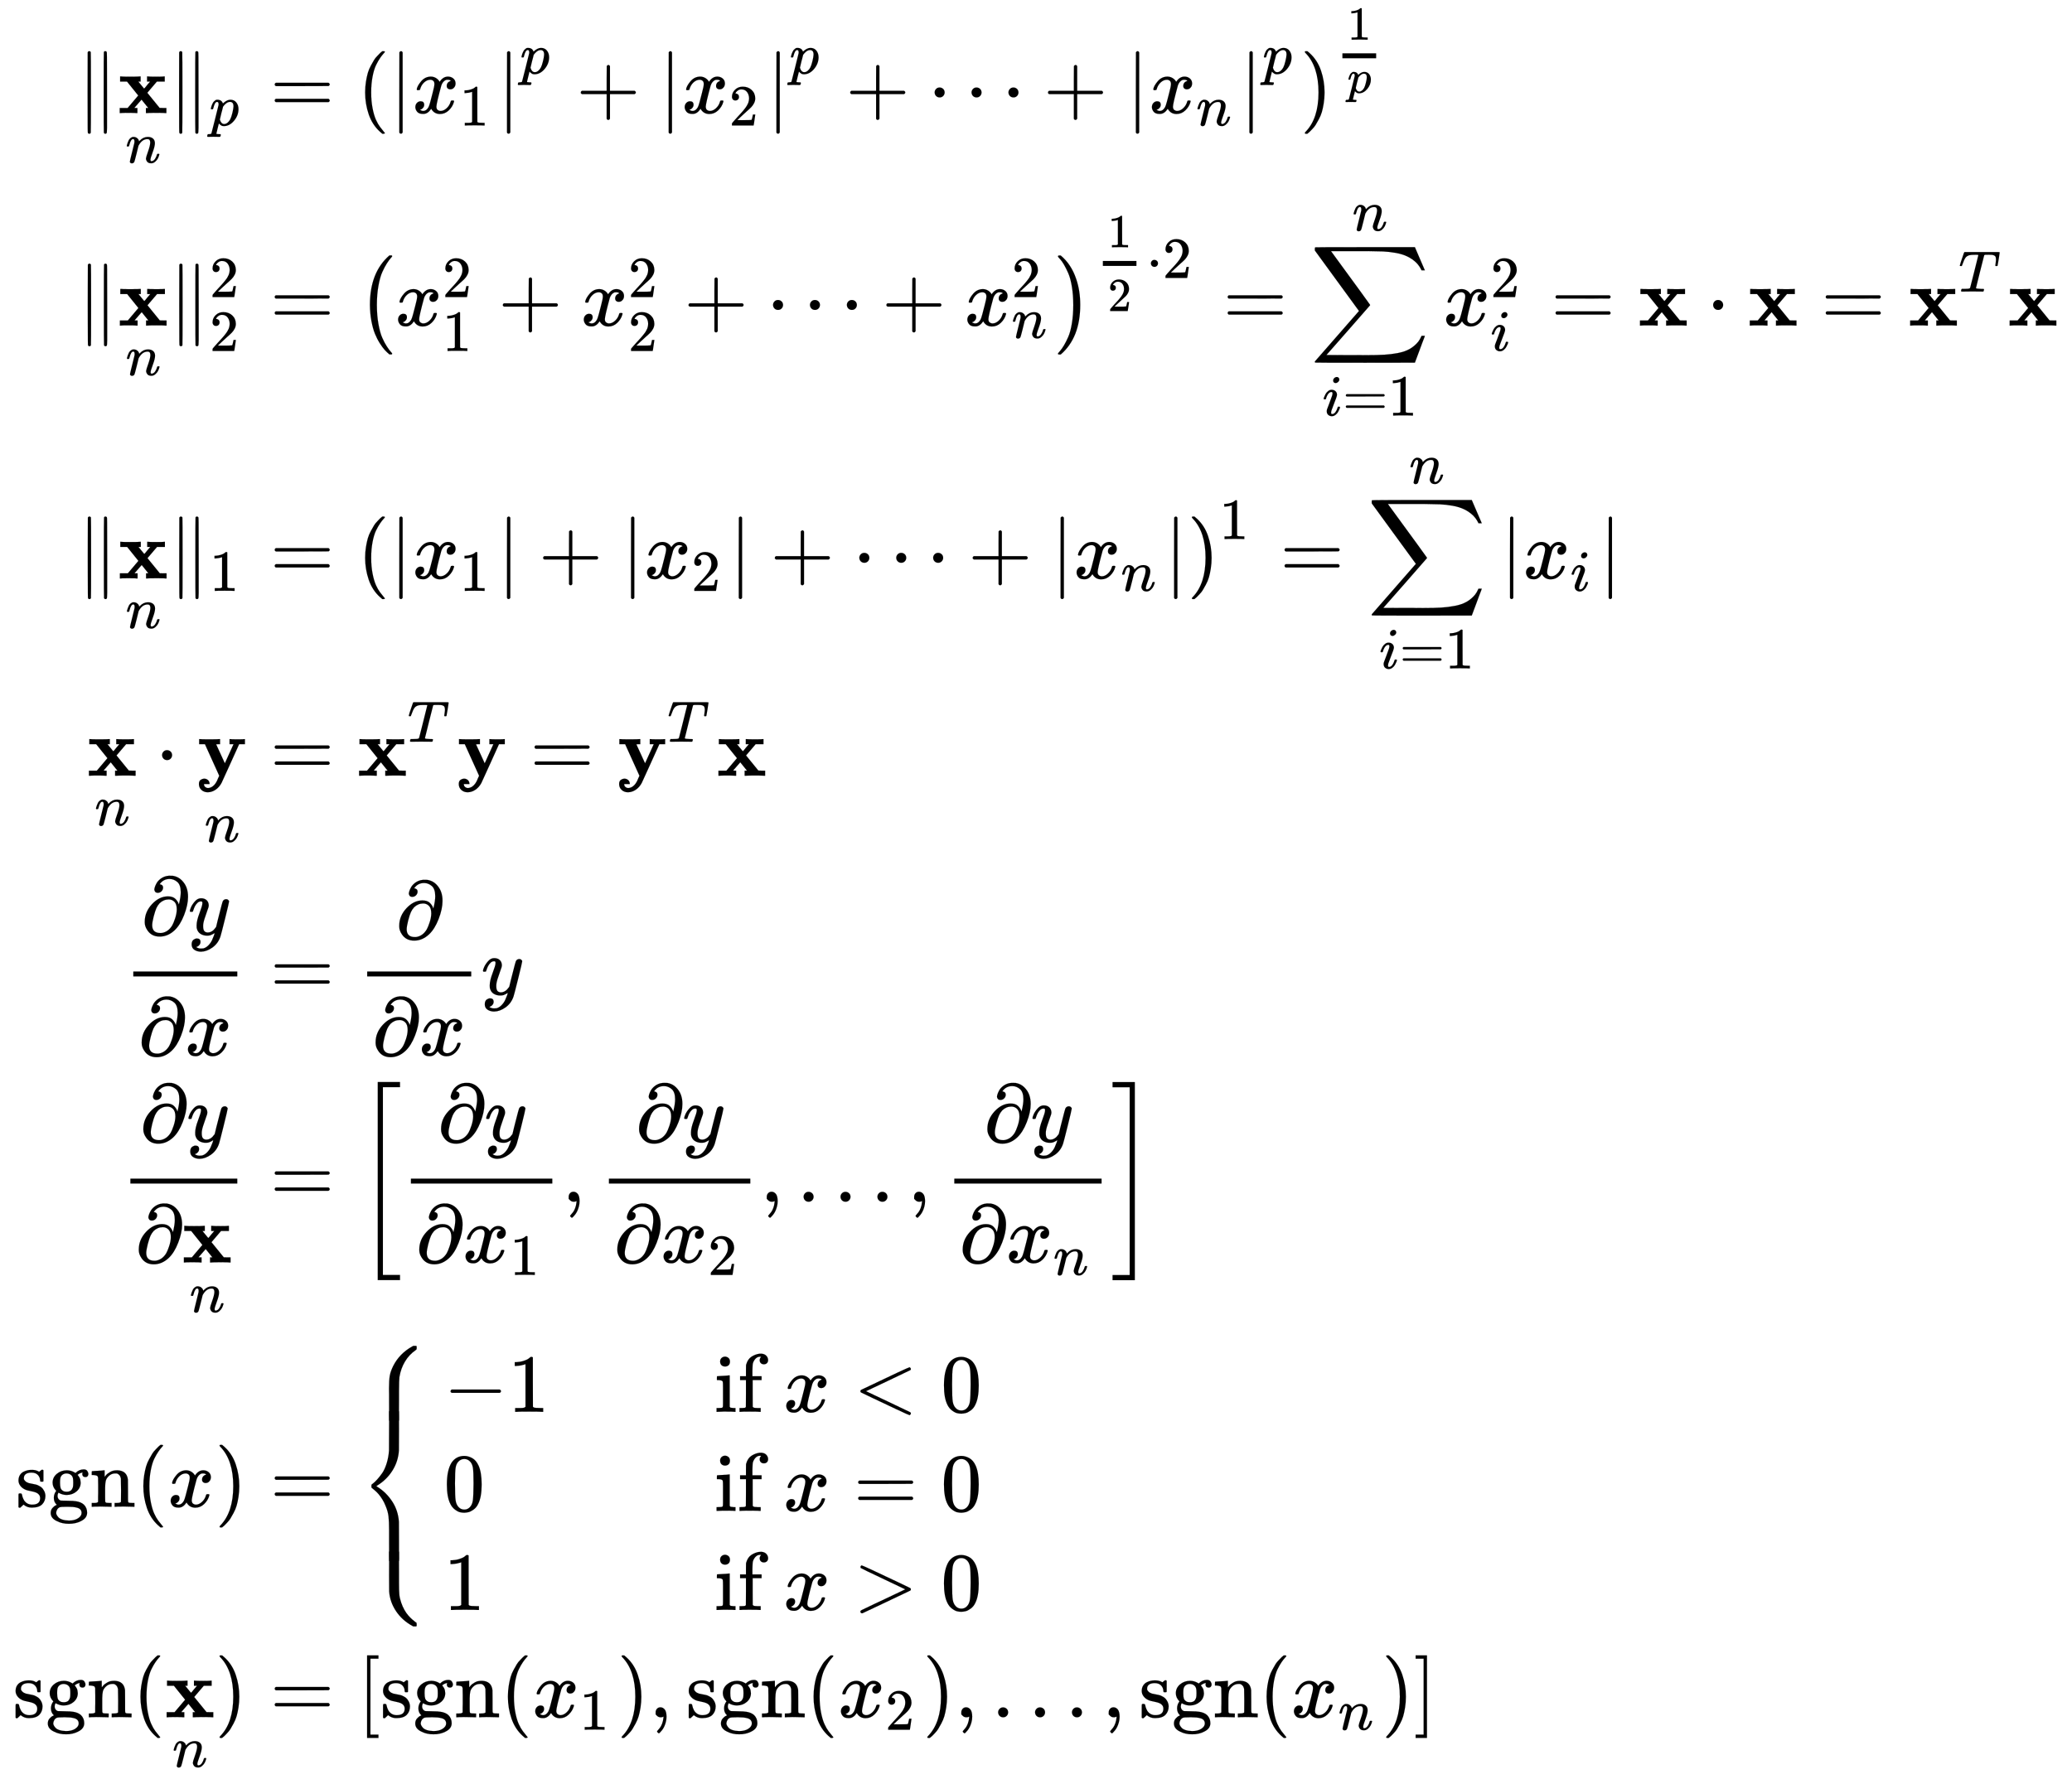
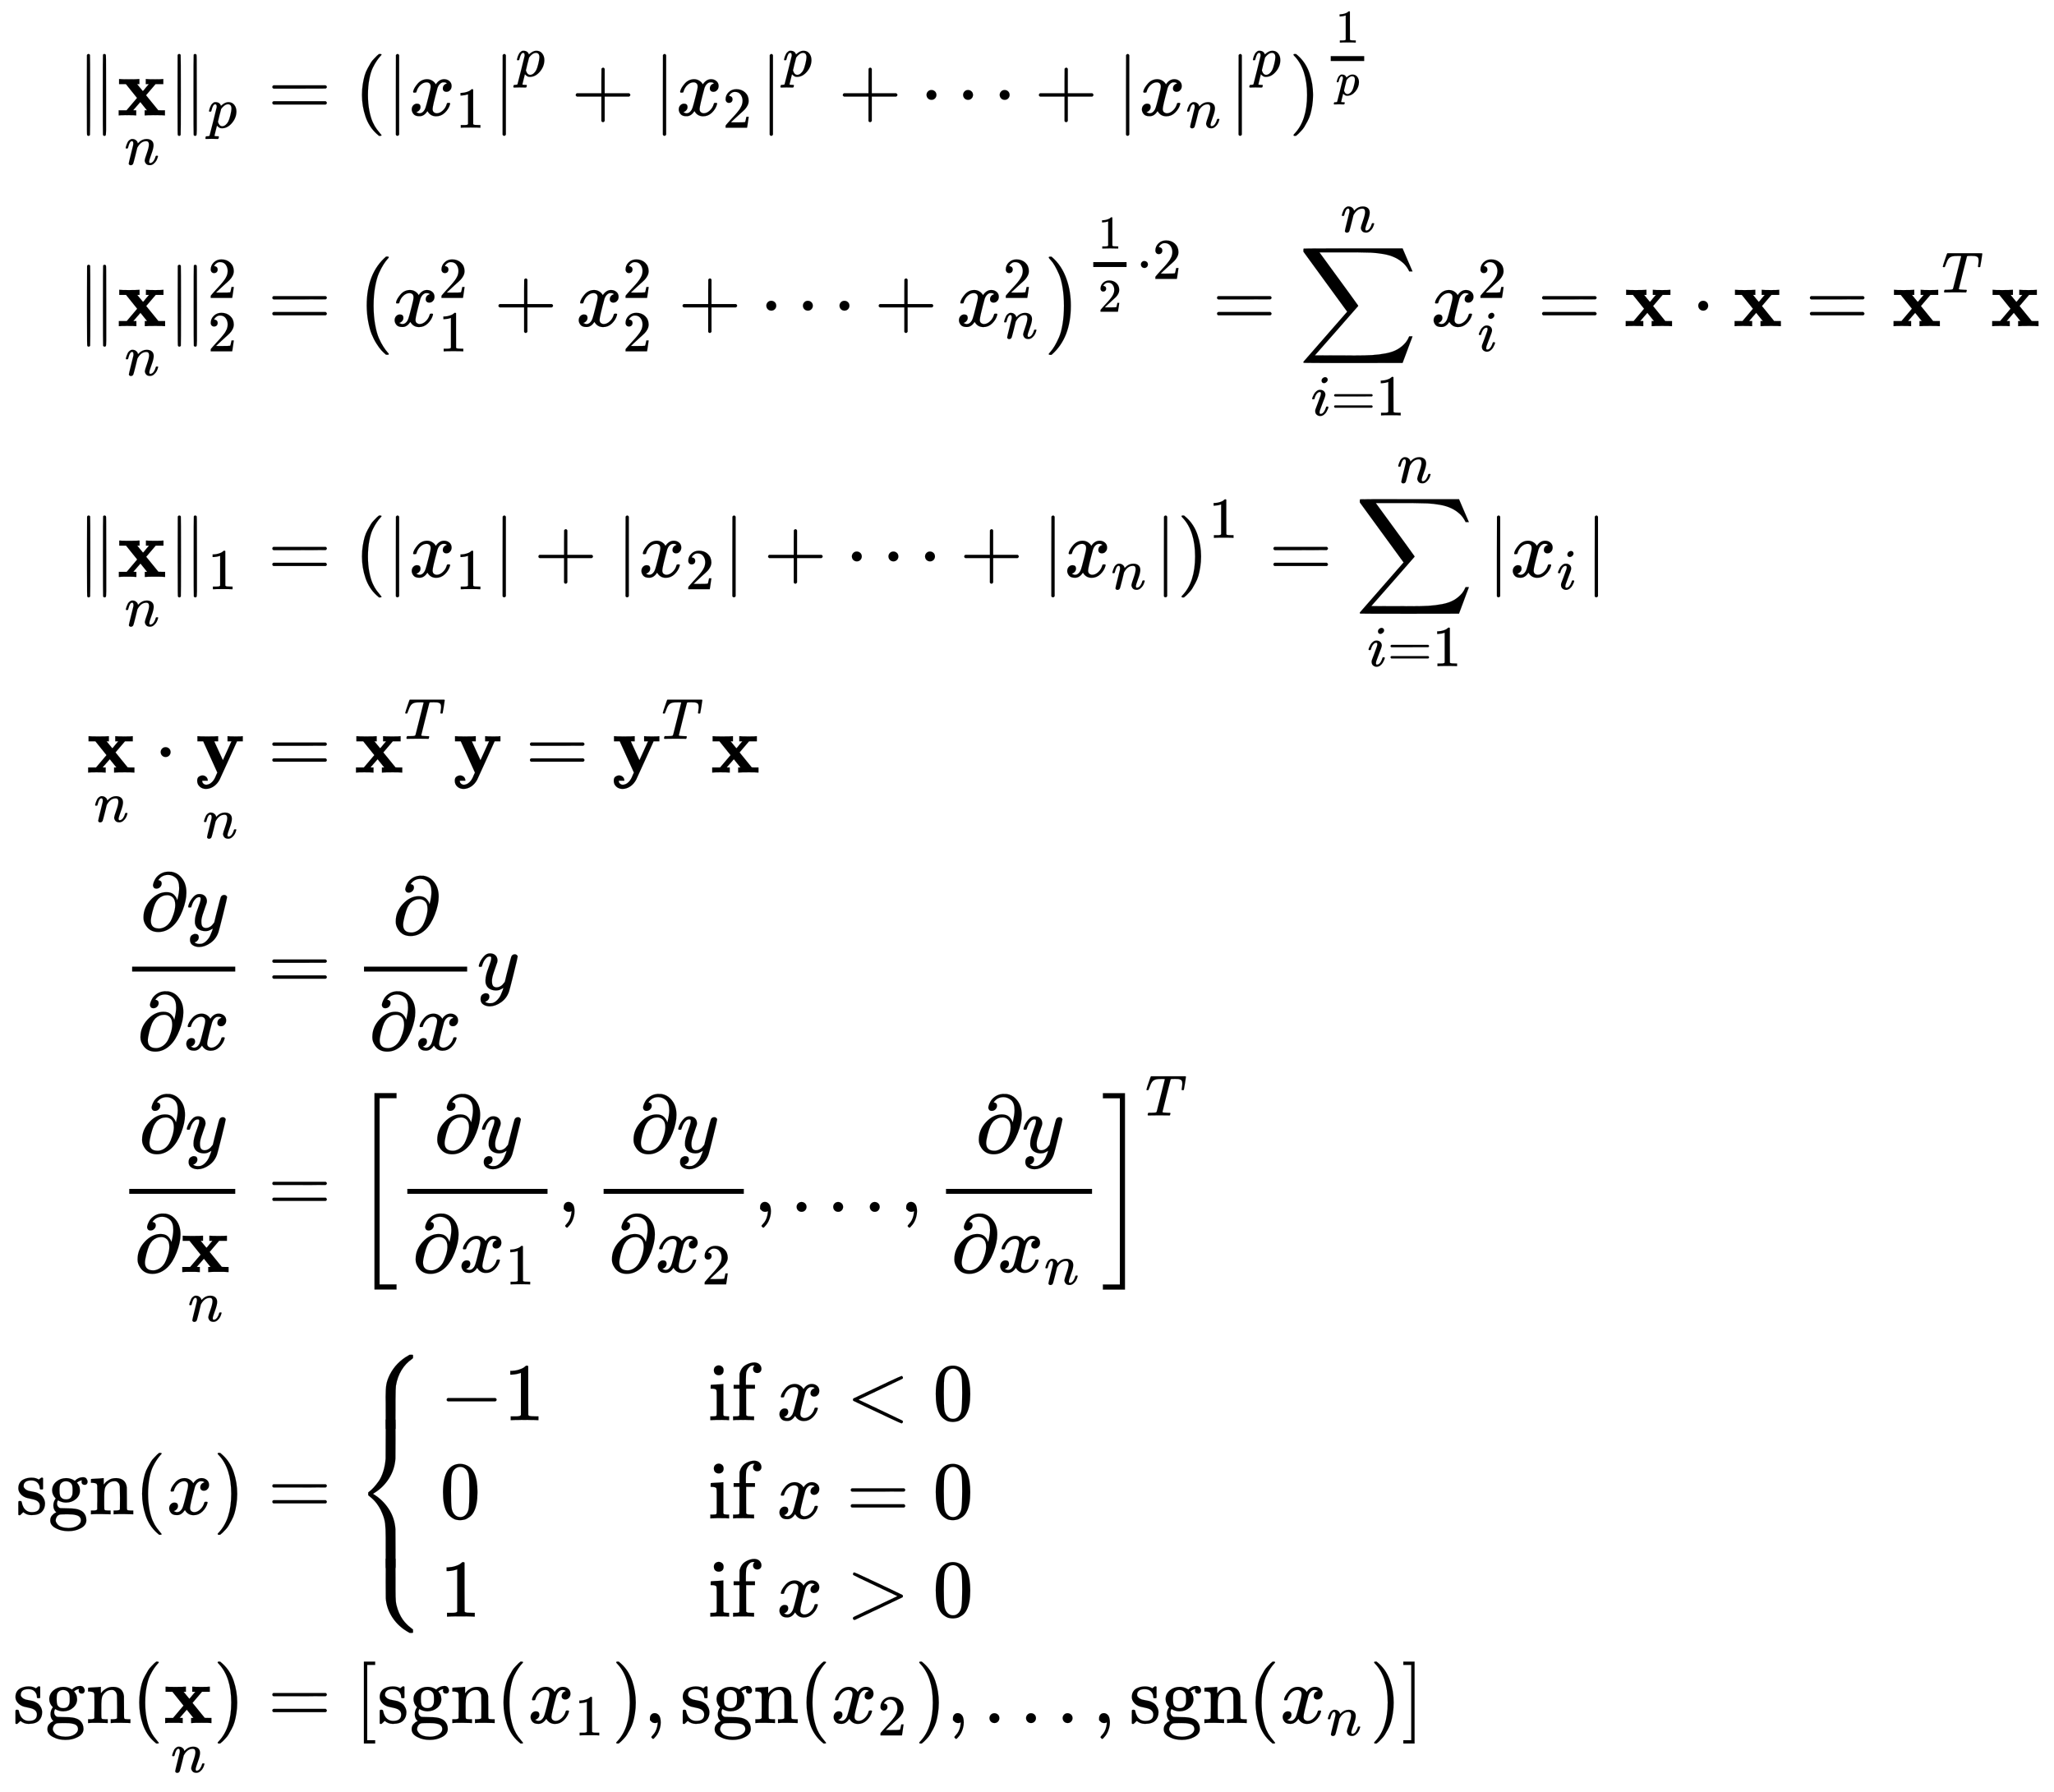
- <svg xmlns="http://www.w3.org/2000/svg" xmlns:xlink="http://www.w3.org/1999/xlink" width="58.28ex" height="50.176ex" style="vertical-align: -24.505ex;" viewBox="0 -11052.9 25092.9 21603.5" role="img" focusable="false" aria-labelledby="MathJax-SVG-1-Title">
+ <svg xmlns="http://www.w3.org/2000/svg" xmlns:xlink="http://www.w3.org/1999/xlink" width="58.28ex" height="50.843ex" style="vertical-align: -24.838ex;" viewBox="0 -11196.4 25092.9 21890.5" role="img" focusable="false" aria-labelledby="MathJax-SVG-1-Title">
  <defs aria-hidden="true">
    <path stroke-width="1" id="E2-MJMAIN-2225" d="M133 736Q138 750 153 750Q164 750 170 739Q172 735 172 250T170 -239Q164 -250 152 -250Q144 -250 138 -244L137 -243Q133 -241 133 -179T132 250Q132 731 133 736ZM329 739Q334 750 346 750Q353 750 361 744L362 743Q366 741 366 679T367 250T367 -178T362 -243L361 -244Q355 -250 347 -250Q335 -250 329 -239Q327 -235 327 250T329 739Z" />
    <path stroke-width="1" id="E2-MJMAINB-78" d="M227 0Q212 3 121 3Q40 3 28 0H21V62H117L245 213L109 382H26V444H34Q49 441 143 441Q247 441 265 444H274V382H246L281 339Q315 297 316 297Q320 297 354 341L389 382H352V444H360Q375 441 466 441Q547 441 559 444H566V382H471L355 246L504 63L545 62H586V0H578Q563 3 469 3Q365 3 347 0H338V62H366Q366 63 326 112T285 163L198 63L217 62H235V0H227Z" />
    <path stroke-width="1" id="E2-MJMATHI-6E" d="M21 287Q22 293 24 303T36 341T56 388T89 425T135 442Q171 442 195 424T225 390T231 369Q231 367 232 367L243 378Q304 442 382 442Q436 442 469 415T503 336T465 179T427 52Q427 26 444 26Q450 26 453 27Q482 32 505 65T540 145Q542 153 560 153Q580 153 580 145Q580 144 576 130Q568 101 554 73T508 17T439 -10Q392 -10 371 17T350 73Q350 92 386 193T423 345Q423 404 379 404H374Q288 404 229 303L222 291L189 157Q156 26 151 16Q138 -11 108 -11Q95 -11 87 -5T76 7T74 17Q74 30 112 180T152 343Q153 348 153 366Q153 405 129 405Q91 405 66 305Q60 285 60 284Q58 278 41 278H27Q21 284 21 287Z" />
    <path stroke-width="1" id="E2-MJMATHI-70" d="M23 287Q24 290 25 295T30 317T40 348T55 381T75 411T101 433T134 442Q209 442 230 378L240 387Q302 442 358 442Q423 442 460 395T497 281Q497 173 421 82T249 -10Q227 -10 210 -4Q199 1 187 11T168 28L161 36Q160 35 139 -51T118 -138Q118 -144 126 -145T163 -148H188Q194 -155 194 -157T191 -175Q188 -187 185 -190T172 -194Q170 -194 161 -194T127 -193T65 -192Q-5 -192 -24 -194H-32Q-39 -187 -39 -183Q-37 -156 -26 -148H-6Q28 -147 33 -136Q36 -130 94 103T155 350Q156 355 156 364Q156 405 131 405Q109 405 94 377T71 316T59 280Q57 278 43 278H29Q23 284 23 287ZM178 102Q200 26 252 26Q282 26 310 49T356 107Q374 141 392 215T411 325V331Q411 405 350 405Q339 405 328 402T306 393T286 380T269 365T254 350T243 336T235 326L232 322Q232 321 229 308T218 264T204 212Q178 106 178 102Z" />
    <path stroke-width="1" id="E2-MJMAIN-3D" d="M56 347Q56 360 70 367H707Q722 359 722 347Q722 336 708 328L390 327H72Q56 332 56 347ZM56 153Q56 168 72 173H708Q722 163 722 153Q722 140 707 133H70Q56 140 56 153Z" />
    <path stroke-width="1" id="E2-MJMAIN-28" d="M94 250Q94 319 104 381T127 488T164 576T202 643T244 695T277 729T302 750H315H319Q333 750 333 741Q333 738 316 720T275 667T226 581T184 443T167 250T184 58T225 -81T274 -167T316 -220T333 -241Q333 -250 318 -250H315H302L274 -226Q180 -141 137 -14T94 250Z" />
    <path stroke-width="1" id="E2-MJMAIN-7C" d="M139 -249H137Q125 -249 119 -235V251L120 737Q130 750 139 750Q152 750 159 735V-235Q151 -249 141 -249H139Z" />
    <path stroke-width="1" id="E2-MJMATHI-78" d="M52 289Q59 331 106 386T222 442Q257 442 286 424T329 379Q371 442 430 442Q467 442 494 420T522 361Q522 332 508 314T481 292T458 288Q439 288 427 299T415 328Q415 374 465 391Q454 404 425 404Q412 404 406 402Q368 386 350 336Q290 115 290 78Q290 50 306 38T341 26Q378 26 414 59T463 140Q466 150 469 151T485 153H489Q504 153 504 145Q504 144 502 134Q486 77 440 33T333 -11Q263 -11 227 52Q186 -10 133 -10H127Q78 -10 57 16T35 71Q35 103 54 123T99 143Q142 143 142 101Q142 81 130 66T107 46T94 41L91 40Q91 39 97 36T113 29T132 26Q168 26 194 71Q203 87 217 139T245 247T261 313Q266 340 266 352Q266 380 251 392T217 404Q177 404 142 372T93 290Q91 281 88 280T72 278H58Q52 284 52 289Z" />
    <path stroke-width="1" id="E2-MJMAIN-31" d="M213 578L200 573Q186 568 160 563T102 556H83V602H102Q149 604 189 617T245 641T273 663Q275 666 285 666Q294 666 302 660V361L303 61Q310 54 315 52T339 48T401 46H427V0H416Q395 3 257 3Q121 3 100 0H88V46H114Q136 46 152 46T177 47T193 50T201 52T207 57T213 61V578Z" />
    <path stroke-width="1" id="E2-MJMAIN-2B" d="M56 237T56 250T70 270H369V420L370 570Q380 583 389 583Q402 583 409 568V270H707Q722 262 722 250T707 230H409V-68Q401 -82 391 -82H389H387Q375 -82 369 -68V230H70Q56 237 56 250Z" />
    <path stroke-width="1" id="E2-MJMAIN-32" d="M109 429Q82 429 66 447T50 491Q50 562 103 614T235 666Q326 666 387 610T449 465Q449 422 429 383T381 315T301 241Q265 210 201 149L142 93L218 92Q375 92 385 97Q392 99 409 186V189H449V186Q448 183 436 95T421 3V0H50V19V31Q50 38 56 46T86 81Q115 113 136 137Q145 147 170 174T204 211T233 244T261 278T284 308T305 340T320 369T333 401T340 431T343 464Q343 527 309 573T212 619Q179 619 154 602T119 569T109 550Q109 549 114 549Q132 549 151 535T170 489Q170 464 154 447T109 429Z" />
    <path stroke-width="1" id="E2-MJMAIN-22EF" d="M78 250Q78 274 95 292T138 310Q162 310 180 294T199 251Q199 226 182 208T139 190T96 207T78 250ZM525 250Q525 274 542 292T585 310Q609 310 627 294T646 251Q646 226 629 208T586 190T543 207T525 250ZM972 250Q972 274 989 292T1032 310Q1056 310 1074 294T1093 251Q1093 226 1076 208T1033 190T990 207T972 250Z" />
    <path stroke-width="1" id="E2-MJMAIN-29" d="M60 749L64 750Q69 750 74 750H86L114 726Q208 641 251 514T294 250Q294 182 284 119T261 12T224 -76T186 -143T145 -194T113 -227T90 -246Q87 -249 86 -250H74Q66 -250 63 -250T58 -247T55 -238Q56 -237 66 -225Q221 -64 221 250T66 725Q56 737 55 738Q55 746 60 749Z" />
    <path stroke-width="1" id="E2-MJSZ1-28" d="M152 251Q152 646 388 850H416Q422 844 422 841Q422 837 403 816T357 753T302 649T255 482T236 250Q236 124 255 19T301 -147T356 -251T403 -315T422 -340Q422 -343 416 -349H388Q359 -325 332 -296T271 -213T212 -97T170 56T152 251Z" />
    <path stroke-width="1" id="E2-MJSZ1-29" d="M305 251Q305 -145 69 -349H56Q43 -349 39 -347T35 -338Q37 -333 60 -307T108 -239T160 -136T204 27T221 250T204 473T160 636T108 740T60 807T35 839Q35 850 50 850H56H69Q197 743 256 566Q305 425 305 251Z" />
    <path stroke-width="1" id="E2-MJMAIN-22C5" d="M78 250Q78 274 95 292T138 310Q162 310 180 294T199 251Q199 226 182 208T139 190T96 207T78 250Z" />
    <path stroke-width="1" id="E2-MJSZ2-2211" d="M60 948Q63 950 665 950H1267L1325 815Q1384 677 1388 669H1348L1341 683Q1320 724 1285 761Q1235 809 1174 838T1033 881T882 898T699 902H574H543H251L259 891Q722 258 724 252Q725 250 724 246Q721 243 460 -56L196 -356Q196 -357 407 -357Q459 -357 548 -357T676 -358Q812 -358 896 -353T1063 -332T1204 -283T1307 -196Q1328 -170 1348 -124H1388Q1388 -125 1381 -145T1356 -210T1325 -294L1267 -449L666 -450Q64 -450 61 -448Q55 -446 55 -439Q55 -437 57 -433L590 177Q590 178 557 222T452 366T322 544L56 909L55 924Q55 945 60 948Z" />
    <path stroke-width="1" id="E2-MJMATHI-69" d="M184 600Q184 624 203 642T247 661Q265 661 277 649T290 619Q290 596 270 577T226 557Q211 557 198 567T184 600ZM21 287Q21 295 30 318T54 369T98 420T158 442Q197 442 223 419T250 357Q250 340 236 301T196 196T154 83Q149 61 149 51Q149 26 166 26Q175 26 185 29T208 43T235 78T260 137Q263 149 265 151T282 153Q302 153 302 143Q302 135 293 112T268 61T223 11T161 -11Q129 -11 102 10T74 74Q74 91 79 106T122 220Q160 321 166 341T173 380Q173 404 156 404H154Q124 404 99 371T61 287Q60 286 59 284T58 281T56 279T53 278T49 278T41 278H27Q21 284 21 287Z" />
    <path stroke-width="1" id="E2-MJMATHI-54" d="M40 437Q21 437 21 445Q21 450 37 501T71 602L88 651Q93 669 101 677H569H659Q691 677 697 676T704 667Q704 661 687 553T668 444Q668 437 649 437Q640 437 637 437T631 442L629 445Q629 451 635 490T641 551Q641 586 628 604T573 629Q568 630 515 631Q469 631 457 630T439 622Q438 621 368 343T298 60Q298 48 386 46Q418 46 427 45T436 36Q436 31 433 22Q429 4 424 1L422 0Q419 0 415 0Q410 0 363 1T228 2Q99 2 64 0H49Q43 6 43 9T45 27Q49 40 55 46H83H94Q174 46 189 55Q190 56 191 56Q196 59 201 76T241 233Q258 301 269 344Q339 619 339 625Q339 630 310 630H279Q212 630 191 624Q146 614 121 583T67 467Q60 445 57 441T43 437H40Z" />
    <path stroke-width="1" id="E2-MJMAINB-79" d="M84 -102Q84 -110 87 -119T102 -138T133 -149Q148 -148 162 -143T186 -131T206 -114T222 -95T234 -76T243 -59T249 -45T252 -37L269 0L96 382H26V444H34Q49 441 146 441Q252 441 270 444H279V382H255Q232 382 232 380L337 151L442 382H394V444H401Q413 441 495 441Q568 441 574 444H580V382H510L406 152Q298 -84 297 -87Q269 -139 225 -169T131 -200Q85 -200 54 -172T23 -100Q23 -64 44 -50T87 -35Q111 -35 130 -50T152 -92V-100H84V-102Z" />
    <path stroke-width="1" id="E2-MJMAIN-2202" d="M202 508Q179 508 169 520T158 547Q158 557 164 577T185 624T230 675T301 710L333 715H345Q378 715 384 714Q447 703 489 661T549 568T566 457Q566 362 519 240T402 53Q321 -22 223 -22Q123 -22 73 56Q42 102 42 148V159Q42 276 129 370T322 465Q383 465 414 434T455 367L458 378Q478 461 478 515Q478 603 437 639T344 676Q266 676 223 612Q264 606 264 572Q264 547 246 528T202 508ZM430 306Q430 372 401 400T333 428Q270 428 222 382Q197 354 183 323T150 221Q132 149 132 116Q132 21 232 21Q244 21 250 22Q327 35 374 112Q389 137 409 196T430 306Z" />
    <path stroke-width="1" id="E2-MJMATHI-79" d="M21 287Q21 301 36 335T84 406T158 442Q199 442 224 419T250 355Q248 336 247 334Q247 331 231 288T198 191T182 105Q182 62 196 45T238 27Q261 27 281 38T312 61T339 94Q339 95 344 114T358 173T377 247Q415 397 419 404Q432 431 462 431Q475 431 483 424T494 412T496 403Q496 390 447 193T391 -23Q363 -106 294 -155T156 -205Q111 -205 77 -183T43 -117Q43 -95 50 -80T69 -58T89 -48T106 -45Q150 -45 150 -87Q150 -107 138 -122T115 -142T102 -147L99 -148Q101 -153 118 -160T152 -167H160Q177 -167 186 -165Q219 -156 247 -127T290 -65T313 -9T321 21L315 17Q309 13 296 6T270 -6Q250 -11 231 -11Q185 -11 150 11T104 82Q103 89 103 113Q103 170 138 262T173 379Q173 380 173 381Q173 390 173 393T169 400T158 404H154Q131 404 112 385T82 344T65 302T57 280Q55 278 41 278H27Q21 284 21 287Z" />
    <path stroke-width="1" id="E2-MJMAIN-5B" d="M118 -250V750H255V710H158V-210H255V-250H118Z" />
    <path stroke-width="1" id="E2-MJMAIN-2C" d="M78 35T78 60T94 103T137 121Q165 121 187 96T210 8Q210 -27 201 -60T180 -117T154 -158T130 -185T117 -194Q113 -194 104 -185T95 -172Q95 -168 106 -156T131 -126T157 -76T173 -3V9L172 8Q170 7 167 6T161 3T152 1T140 0Q113 0 96 17Z" />
    <path stroke-width="1" id="E2-MJMAIN-2026" d="M78 60Q78 84 95 102T138 120Q162 120 180 104T199 61Q199 36 182 18T139 0T96 17T78 60ZM525 60Q525 84 542 102T585 120Q609 120 627 104T646 61Q646 36 629 18T586 0T543 17T525 60ZM972 60Q972 84 989 102T1032 120Q1056 120 1074 104T1093 61Q1093 36 1076 18T1033 0T990 17T972 60Z" />
    <path stroke-width="1" id="E2-MJMAIN-5D" d="M22 710V750H159V-250H22V-210H119V710H22Z" />
    <path stroke-width="1" id="E2-MJSZ3-5B" d="M247 -949V1450H516V1388H309V-887H516V-949H247Z" />
    <path stroke-width="1" id="E2-MJSZ3-5D" d="M11 1388V1450H280V-949H11V-887H218V1388H11Z" />
    <path stroke-width="1" id="E2-MJMAIN-73" d="M295 316Q295 356 268 385T190 414Q154 414 128 401Q98 382 98 349Q97 344 98 336T114 312T157 287Q175 282 201 278T245 269T277 256Q294 248 310 236T342 195T359 133Q359 71 321 31T198 -10H190Q138 -10 94 26L86 19L77 10Q71 4 65 -1L54 -11H46H42Q39 -11 33 -5V74V132Q33 153 35 157T45 162H54Q66 162 70 158T75 146T82 119T101 77Q136 26 198 26Q295 26 295 104Q295 133 277 151Q257 175 194 187T111 210Q75 227 54 256T33 318Q33 357 50 384T93 424T143 442T187 447H198Q238 447 268 432L283 424L292 431Q302 440 314 448H322H326Q329 448 335 442V310L329 304H301Q295 310 295 316Z" />
    <path stroke-width="1" id="E2-MJMAIN-67" d="M329 409Q373 453 429 453Q459 453 472 434T485 396Q485 382 476 371T449 360Q416 360 412 390Q410 404 415 411Q415 412 416 414V415Q388 412 363 393Q355 388 355 386Q355 385 359 381T368 369T379 351T388 325T392 292Q392 230 343 187T222 143Q172 143 123 171Q112 153 112 133Q112 98 138 81Q147 75 155 75T227 73Q311 72 335 67Q396 58 431 26Q470 -13 470 -72Q470 -139 392 -175Q332 -206 250 -206Q167 -206 107 -175Q29 -140 29 -75Q29 -39 50 -15T92 18L103 24Q67 55 67 108Q67 155 96 193Q52 237 52 292Q52 355 102 398T223 442Q274 442 318 416L329 409ZM299 343Q294 371 273 387T221 404Q192 404 171 388T145 343Q142 326 142 292Q142 248 149 227T179 192Q196 182 222 182Q244 182 260 189T283 207T294 227T299 242Q302 258 302 292T299 343ZM403 -75Q403 -50 389 -34T348 -11T299 -2T245 0H218Q151 0 138 -6Q118 -15 107 -34T95 -74Q95 -84 101 -97T122 -127T170 -155T250 -167Q319 -167 361 -139T403 -75Z" />
    <path stroke-width="1" id="E2-MJMAIN-6E" d="M41 46H55Q94 46 102 60V68Q102 77 102 91T102 122T103 161T103 203Q103 234 103 269T102 328V351Q99 370 88 376T43 385H25V408Q25 431 27 431L37 432Q47 433 65 434T102 436Q119 437 138 438T167 441T178 442H181V402Q181 364 182 364T187 369T199 384T218 402T247 421T285 437Q305 442 336 442Q450 438 463 329Q464 322 464 190V104Q464 66 466 59T477 49Q498 46 526 46H542V0H534L510 1Q487 2 460 2T422 3Q319 3 310 0H302V46H318Q379 46 379 62Q380 64 380 200Q379 335 378 343Q372 371 358 385T334 402T308 404Q263 404 229 370Q202 343 195 315T187 232V168V108Q187 78 188 68T191 55T200 49Q221 46 249 46H265V0H257L234 1Q210 2 183 2T145 3Q42 3 33 0H25V46H41Z" />
    <path stroke-width="1" id="E2-MJMAIN-7B" d="M434 -231Q434 -244 428 -250H410Q281 -250 230 -184Q225 -177 222 -172T217 -161T213 -148T211 -133T210 -111T209 -84T209 -47T209 0Q209 21 209 53Q208 142 204 153Q203 154 203 155Q189 191 153 211T82 231Q71 231 68 234T65 250T68 266T82 269Q116 269 152 289T203 345Q208 356 208 377T209 529V579Q209 634 215 656T244 698Q270 724 324 740Q361 748 377 749Q379 749 390 749T408 750H428Q434 744 434 732Q434 719 431 716Q429 713 415 713Q362 710 332 689T296 647Q291 634 291 499V417Q291 370 288 353T271 314Q240 271 184 255L170 250L184 245Q202 239 220 230T262 196T290 137Q291 131 291 1Q291 -134 296 -147Q306 -174 339 -192T415 -213Q429 -213 431 -216Q434 -219 434 -231Z" />
    <path stroke-width="1" id="E2-MJMAIN-2212" d="M84 237T84 250T98 270H679Q694 262 694 250T679 230H98Q84 237 84 250Z" />
    <path stroke-width="1" id="E2-MJMAIN-69" d="M69 609Q69 637 87 653T131 669Q154 667 171 652T188 609Q188 579 171 564T129 549Q104 549 87 564T69 609ZM247 0Q232 3 143 3Q132 3 106 3T56 1L34 0H26V46H42Q70 46 91 49Q100 53 102 60T104 102V205V293Q104 345 102 359T88 378Q74 385 41 385H30V408Q30 431 32 431L42 432Q52 433 70 434T106 436Q123 437 142 438T171 441T182 442H185V62Q190 52 197 50T232 46H255V0H247Z" />
    <path stroke-width="1" id="E2-MJMAIN-66" d="M273 0Q255 3 146 3Q43 3 34 0H26V46H42Q70 46 91 49Q99 52 103 60Q104 62 104 224V385H33V431H104V497L105 564L107 574Q126 639 171 668T266 704Q267 704 275 704T289 705Q330 702 351 679T372 627Q372 604 358 590T321 576T284 590T270 627Q270 647 288 667H284Q280 668 273 668Q245 668 223 647T189 592Q183 572 182 497V431H293V385H185V225Q185 63 186 61T189 57T194 54T199 51T206 49T213 48T222 47T231 47T241 46T251 46H282V0H273Z" />
    <path stroke-width="1" id="E2-MJMAIN-3C" d="M694 -11T694 -19T688 -33T678 -40Q671 -40 524 29T234 166L90 235Q83 240 83 250Q83 261 91 266Q664 540 678 540Q681 540 687 534T694 519T687 505Q686 504 417 376L151 250L417 124Q686 -4 687 -5Q694 -11 694 -19Z" />
    <path stroke-width="1" id="E2-MJMAIN-30" d="M96 585Q152 666 249 666Q297 666 345 640T423 548Q460 465 460 320Q460 165 417 83Q397 41 362 16T301 -15T250 -22Q224 -22 198 -16T137 16T82 83Q39 165 39 320Q39 494 96 585ZM321 597Q291 629 250 629Q208 629 178 597Q153 571 145 525T137 333Q137 175 145 125T181 46Q209 16 250 16Q290 16 318 46Q347 76 354 130T362 333Q362 478 354 524T321 597Z" />
    <path stroke-width="1" id="E2-MJMAIN-3E" d="M84 520Q84 528 88 533T96 539L99 540Q106 540 253 471T544 334L687 265Q694 260 694 250T687 235Q685 233 395 96L107 -40H101Q83 -38 83 -20Q83 -19 83 -17Q82 -10 98 -1Q117 9 248 71Q326 108 378 132L626 250L378 368Q90 504 86 509Q84 513 84 520Z" />
    <path stroke-width="1" id="E2-MJSZ4-23A7" d="M712 899L718 893V876V865Q718 854 704 846Q627 793 577 710T510 525Q510 524 509 521Q505 493 504 349Q504 345 504 334Q504 277 504 240Q504 -2 503 -4Q502 -8 494 -9T444 -10Q392 -10 390 -9Q387 -8 386 -5Q384 5 384 230Q384 262 384 312T383 382Q383 481 392 535T434 656Q510 806 664 892L677 899H712Z" />
    <path stroke-width="1" id="E2-MJSZ4-23A9" d="M718 -893L712 -899H677L666 -893Q542 -825 468 -714T385 -476Q384 -466 384 -282Q384 3 385 5L389 9Q392 10 444 10Q486 10 494 9T503 4Q504 2 504 -239V-310V-366Q504 -470 508 -513T530 -609Q546 -657 569 -698T617 -767T661 -812T699 -843T717 -856T718 -876V-893Z" />
    <path stroke-width="1" id="E2-MJSZ4-23A8" d="M389 1159Q391 1160 455 1160Q496 1160 498 1159Q501 1158 502 1155Q504 1145 504 924Q504 691 503 682Q494 549 425 439T243 259L229 250L243 241Q349 175 421 66T503 -182Q504 -191 504 -424Q504 -600 504 -629T499 -659H498Q496 -660 444 -660T390 -659Q387 -658 386 -655Q384 -645 384 -425V-282Q384 -176 377 -116T342 10Q325 54 301 92T255 155T214 196T183 222T171 232Q170 233 170 250T171 268Q171 269 191 284T240 331T300 407T354 524T383 679Q384 691 384 925Q384 1152 385 1155L389 1159Z" />
  </defs>
  <g stroke="currentColor" fill="currentColor" stroke-width="0" transform="matrix(1 0 0 -1 0 0)" aria-hidden="true">
    <g transform="translate(167,0)">
      <g transform="translate(-11,0)">
-         <g transform="translate(773,9683)">
+         <g transform="translate(773,9787)">
          <use xlink:href="#E2-MJMAIN-2225" x="0" y="0" />
          <g transform="translate(500,0)">
            <use xlink:href="#E2-MJMAINB-78" x="0" y="0" />
            <use transform="scale(0.707)" xlink:href="#E2-MJMATHI-6E" x="129" y="-850" />
          </g>
          <g transform="translate(1108,0)">
            <use xlink:href="#E2-MJMAIN-2225" x="0" y="0" />
            <use transform="scale(0.707)" xlink:href="#E2-MJMATHI-70" x="707" y="-213" />
          </g>
        </g>
-         <g transform="translate(775,7109)">
+         <g transform="translate(775,7212)">
          <use xlink:href="#E2-MJMAIN-2225" x="0" y="0" />
          <g transform="translate(500,0)">
            <use xlink:href="#E2-MJMAINB-78" x="0" y="0" />
            <use transform="scale(0.707)" xlink:href="#E2-MJMATHI-6E" x="129" y="-850" />
          </g>
          <g transform="translate(1108,0)">
            <use xlink:href="#E2-MJMAIN-2225" x="0" y="0" />
            <use transform="scale(0.707)" xlink:href="#E2-MJMAIN-32" x="707" y="488" />
            <use transform="scale(0.707)" xlink:href="#E2-MJMAIN-32" x="707" y="-435" />
          </g>
        </g>
-         <g transform="translate(775,4046)">
+         <g transform="translate(775,4149)">
          <use xlink:href="#E2-MJMAIN-2225" x="0" y="0" />
          <g transform="translate(500,0)">
            <use xlink:href="#E2-MJMAINB-78" x="0" y="0" />
            <use transform="scale(0.707)" xlink:href="#E2-MJMATHI-6E" x="129" y="-850" />
          </g>
          <g transform="translate(1108,0)">
            <use xlink:href="#E2-MJMAIN-2225" x="0" y="0" />
            <use transform="scale(0.707)" xlink:href="#E2-MJMAIN-31" x="707" y="-213" />
          </g>
        </g>
-         <g transform="translate(900,1656)">
+         <g transform="translate(900,1759)">
          <use xlink:href="#E2-MJMAINB-78" x="0" y="0" />
          <use transform="scale(0.707)" xlink:href="#E2-MJMATHI-6E" x="129" y="-850" />
          <use xlink:href="#E2-MJMAIN-22C5" x="829" y="0" />
          <g transform="translate(1330,0)">
            <use xlink:href="#E2-MJMAINB-79" x="0" y="0" />
            <use transform="scale(0.707)" xlink:href="#E2-MJMATHI-6E" x="129" y="-1133" />
          </g>
        </g>
-         <g transform="translate(1338,-995)">
+         <g transform="translate(1338,-892)">
          <g transform="translate(120,0)">
            <rect stroke="none" width="1260" height="60" x="0" y="220" />
            <g transform="translate(97,725)">
              <use xlink:href="#E2-MJMAIN-2202" x="0" y="0" />
              <use xlink:href="#E2-MJMATHI-79" x="567" y="0" />
            </g>
            <g transform="translate(60,-736)">
              <use xlink:href="#E2-MJMAIN-2202" x="0" y="0" />
              <use xlink:href="#E2-MJMATHI-78" x="567" y="0" />
            </g>
          </g>
        </g>
-         <g transform="translate(1303,-3504)">
+         <g transform="translate(1303,-3607)">
          <g transform="translate(120,0)">
            <rect stroke="none" width="1295" height="60" x="0" y="220" />
            <g transform="translate(115,725)">
              <use xlink:href="#E2-MJMAIN-2202" x="0" y="0" />
              <use xlink:href="#E2-MJMATHI-79" x="567" y="0" />
            </g>
            <g transform="translate(60,-736)">
              <use xlink:href="#E2-MJMAIN-2202" x="0" y="0" />
              <g transform="translate(567,0)">
                <use xlink:href="#E2-MJMAINB-78" x="0" y="0" />
                <use transform="scale(0.707)" xlink:href="#E2-MJMATHI-6E" x="129" y="-850" />
              </g>
            </g>
          </g>
        </g>
-         <g transform="translate(35,-7199)">
+         <g transform="translate(35,-7302)">
          <use xlink:href="#E2-MJMAIN-73" />
          <use xlink:href="#E2-MJMAIN-67" x="394" y="0" />
          <use xlink:href="#E2-MJMAIN-6E" x="895" y="0" />
          <use xlink:href="#E2-MJMAIN-28" x="1451" y="0" />
          <use xlink:href="#E2-MJMATHI-78" x="1841" y="0" />
          <use xlink:href="#E2-MJMAIN-29" x="2413" y="0" />
        </g>
-         <g transform="translate(0,-9749)">
+         <g transform="translate(0,-9852)">
          <use xlink:href="#E2-MJMAIN-73" />
          <use xlink:href="#E2-MJMAIN-67" x="394" y="0" />
          <use xlink:href="#E2-MJMAIN-6E" x="895" y="0" />
          <use xlink:href="#E2-MJMAIN-28" x="1451" y="0" />
          <g transform="translate(1841,0)">
            <use xlink:href="#E2-MJMAINB-78" x="0" y="0" />
            <use transform="scale(0.707)" xlink:href="#E2-MJMATHI-6E" x="129" y="-850" />
          </g>
          <use xlink:href="#E2-MJMAIN-29" x="2448" y="0" />
        </g>
      </g>
      <g transform="translate(2827,0)">
-         <g transform="translate(0,9683)">
+         <g transform="translate(0,9787)">
          <use xlink:href="#E2-MJMAIN-3D" x="277" y="0" />
          <g transform="translate(1334,0)">
            <use xlink:href="#E2-MJMAIN-28" />
            <g transform="translate(389,0)">
              <use xlink:href="#E2-MJMAIN-7C" x="0" y="0" />
              <g transform="translate(278,0)">
                <use xlink:href="#E2-MJMATHI-78" x="0" y="0" />
                <use transform="scale(0.707)" xlink:href="#E2-MJMAIN-31" x="809" y="-213" />
              </g>
              <g transform="translate(1304,0)">
                <use xlink:href="#E2-MJMAIN-7C" x="0" y="0" />
                <use transform="scale(0.707)" xlink:href="#E2-MJMATHI-70" x="393" y="675" />
              </g>
              <use xlink:href="#E2-MJMAIN-2B" x="2261" y="0" />
              <use xlink:href="#E2-MJMAIN-7C" x="3262" y="0" />
              <g transform="translate(3540,0)">
                <use xlink:href="#E2-MJMATHI-78" x="0" y="0" />
                <use transform="scale(0.707)" xlink:href="#E2-MJMAIN-32" x="809" y="-213" />
              </g>
              <g transform="translate(4567,0)">
                <use xlink:href="#E2-MJMAIN-7C" x="0" y="0" />
                <use transform="scale(0.707)" xlink:href="#E2-MJMATHI-70" x="393" y="675" />
              </g>
              <use xlink:href="#E2-MJMAIN-2B" x="5524" y="0" />
              <use xlink:href="#E2-MJMAIN-22EF" x="6524" y="0" />
              <use xlink:href="#E2-MJMAIN-2B" x="7919" y="0" />
              <use xlink:href="#E2-MJMAIN-7C" x="8920" y="0" />
              <g transform="translate(9198,0)">
                <use xlink:href="#E2-MJMATHI-78" x="0" y="0" />
                <use transform="scale(0.707)" xlink:href="#E2-MJMATHI-6E" x="809" y="-213" />
              </g>
              <g transform="translate(10295,0)">
                <use xlink:href="#E2-MJMAIN-7C" x="0" y="0" />
                <use transform="scale(0.707)" xlink:href="#E2-MJMATHI-70" x="393" y="675" />
              </g>
            </g>
            <use xlink:href="#E2-MJMAIN-29" x="11419" y="0" />
            <g transform="translate(11809,518)">
              <g transform="translate(120,0)">
                <rect stroke="none" width="409" height="60" x="0" y="146" />
                <use transform="scale(0.574)" xlink:href="#E2-MJMAIN-31" x="106" y="647" />
                <use transform="scale(0.574)" xlink:href="#E2-MJMATHI-70" x="104" y="-475" />
              </g>
            </g>
          </g>
        </g>
-         <g transform="translate(0,7109)">
+         <g transform="translate(0,7212)">
          <use xlink:href="#E2-MJMAIN-3D" x="277" y="0" />
          <g transform="translate(1334,0)">
            <use xlink:href="#E2-MJSZ1-28" />
            <g transform="translate(458,0)">
              <use xlink:href="#E2-MJMATHI-78" x="0" y="0" />
              <use transform="scale(0.707)" xlink:href="#E2-MJMAIN-32" x="809" y="488" />
              <use transform="scale(0.707)" xlink:href="#E2-MJMAIN-31" x="809" y="-435" />
              <use xlink:href="#E2-MJMAIN-2B" x="1248" y="0" />
              <g transform="translate(2249,0)">
                <use xlink:href="#E2-MJMATHI-78" x="0" y="0" />
                <use transform="scale(0.707)" xlink:href="#E2-MJMAIN-32" x="809" y="488" />
                <use transform="scale(0.707)" xlink:href="#E2-MJMAIN-32" x="809" y="-435" />
              </g>
              <use xlink:href="#E2-MJMAIN-2B" x="3497" y="0" />
              <use xlink:href="#E2-MJMAIN-22EF" x="4498" y="0" />
              <use xlink:href="#E2-MJMAIN-2B" x="5893" y="0" />
              <g transform="translate(6894,0)">
                <use xlink:href="#E2-MJMATHI-78" x="0" y="0" />
                <use transform="scale(0.707)" xlink:href="#E2-MJMAIN-32" x="809" y="488" />
                <use transform="scale(0.707)" xlink:href="#E2-MJMATHI-6E" x="809" y="-212" />
              </g>
            </g>
            <use xlink:href="#E2-MJSZ1-29" x="8449" y="-1" />
            <g transform="translate(8908,577)">
              <g transform="translate(120,0)">
                <rect stroke="none" width="407" height="60" x="0" y="146" />
                <use transform="scale(0.574)" xlink:href="#E2-MJMAIN-31" x="104" y="647" />
                <use transform="scale(0.574)" xlink:href="#E2-MJMAIN-32" x="104" y="-698" />
              </g>
              <use transform="scale(0.707)" xlink:href="#E2-MJMAIN-22C5" x="915" y="0" />
              <use transform="scale(0.707)" xlink:href="#E2-MJMAIN-32" x="1193" y="0" />
            </g>
          </g>
          <use xlink:href="#E2-MJMAIN-3D" x="11818" y="0" />
          <g transform="translate(12874,0)">
            <use xlink:href="#E2-MJSZ2-2211" x="0" y="0" />
            <g transform="translate(147,-1090)">
              <use transform="scale(0.707)" xlink:href="#E2-MJMATHI-69" x="0" y="0" />
              <use transform="scale(0.707)" xlink:href="#E2-MJMAIN-3D" x="345" y="0" />
              <use transform="scale(0.707)" xlink:href="#E2-MJMAIN-31" x="1124" y="0" />
            </g>
            <use transform="scale(0.707)" xlink:href="#E2-MJMATHI-6E" x="721" y="1627" />
          </g>
          <g transform="translate(14485,0)">
            <use xlink:href="#E2-MJMATHI-78" x="0" y="0" />
            <use transform="scale(0.707)" xlink:href="#E2-MJMAIN-32" x="809" y="488" />
            <use transform="scale(0.707)" xlink:href="#E2-MJMATHI-69" x="809" y="-430" />
          </g>
          <use xlink:href="#E2-MJMAIN-3D" x="15789" y="0" />
          <use xlink:href="#E2-MJMAINB-78" x="16846" y="0" />
          <use xlink:href="#E2-MJMAIN-22C5" x="17675" y="0" />
          <use xlink:href="#E2-MJMAINB-78" x="18176" y="0" />
          <use xlink:href="#E2-MJMAIN-3D" x="19061" y="0" />
          <g transform="translate(20118,0)">
            <use xlink:href="#E2-MJMAINB-78" x="0" y="0" />
            <use transform="scale(0.707)" xlink:href="#E2-MJMATHI-54" x="859" y="583" />
          </g>
          <use xlink:href="#E2-MJMAINB-78" x="21323" y="0" />
        </g>
-         <g transform="translate(0,4046)">
+         <g transform="translate(0,4149)">
          <use xlink:href="#E2-MJMAIN-3D" x="277" y="0" />
          <g transform="translate(1334,0)">
            <use xlink:href="#E2-MJMAIN-28" x="0" y="0" />
            <g transform="translate(389,0)">
              <use xlink:href="#E2-MJMAIN-7C" x="0" y="0" />
              <g transform="translate(278,0)">
                <use xlink:href="#E2-MJMATHI-78" x="0" y="0" />
                <use transform="scale(0.707)" xlink:href="#E2-MJMAIN-31" x="809" y="-213" />
              </g>
              <use xlink:href="#E2-MJMAIN-7C" x="1304" y="0" />
              <use xlink:href="#E2-MJMAIN-2B" x="1805" y="0" />
              <use xlink:href="#E2-MJMAIN-7C" x="2806" y="0" />
              <g transform="translate(3084,0)">
                <use xlink:href="#E2-MJMATHI-78" x="0" y="0" />
                <use transform="scale(0.707)" xlink:href="#E2-MJMAIN-32" x="809" y="-213" />
              </g>
              <use xlink:href="#E2-MJMAIN-7C" x="4111" y="0" />
              <use xlink:href="#E2-MJMAIN-2B" x="4611" y="0" />
              <use xlink:href="#E2-MJMAIN-22EF" x="5612" y="0" />
              <use xlink:href="#E2-MJMAIN-2B" x="7007" y="0" />
              <use xlink:href="#E2-MJMAIN-7C" x="8008" y="0" />
              <g transform="translate(8286,0)">
                <use xlink:href="#E2-MJMATHI-78" x="0" y="0" />
                <use transform="scale(0.707)" xlink:href="#E2-MJMATHI-6E" x="809" y="-213" />
              </g>
              <use xlink:href="#E2-MJMAIN-7C" x="9383" y="0" />
            </g>
            <use xlink:href="#E2-MJMAIN-29" x="10051" y="0" />
            <use transform="scale(0.707)" xlink:href="#E2-MJMAIN-31" x="14766" y="675" />
          </g>
          <use xlink:href="#E2-MJMAIN-3D" x="12507" y="0" />
          <g transform="translate(13563,0)">
            <use xlink:href="#E2-MJSZ2-2211" x="0" y="0" />
            <g transform="translate(147,-1090)">
              <use transform="scale(0.707)" xlink:href="#E2-MJMATHI-69" x="0" y="0" />
              <use transform="scale(0.707)" xlink:href="#E2-MJMAIN-3D" x="345" y="0" />
              <use transform="scale(0.707)" xlink:href="#E2-MJMAIN-31" x="1124" y="0" />
            </g>
            <use transform="scale(0.707)" xlink:href="#E2-MJMATHI-6E" x="721" y="1627" />
          </g>
          <g transform="translate(15174,0)">
            <use xlink:href="#E2-MJMAIN-7C" x="0" y="0" />
            <g transform="translate(278,0)">
              <use xlink:href="#E2-MJMATHI-78" x="0" y="0" />
              <use transform="scale(0.707)" xlink:href="#E2-MJMATHI-69" x="809" y="-213" />
            </g>
            <use xlink:href="#E2-MJMAIN-7C" x="1195" y="0" />
          </g>
        </g>
-         <g transform="translate(0,1656)">
+         <g transform="translate(0,1759)">
          <use xlink:href="#E2-MJMAIN-3D" x="277" y="0" />
          <g transform="translate(1334,0)">
            <use xlink:href="#E2-MJMAINB-78" x="0" y="0" />
            <use transform="scale(0.707)" xlink:href="#E2-MJMATHI-54" x="859" y="583" />
          </g>
          <use xlink:href="#E2-MJMAINB-79" x="2539" y="0" />
          <use xlink:href="#E2-MJMAIN-3D" x="3424" y="0" />
          <g transform="translate(4481,0)">
            <use xlink:href="#E2-MJMAINB-79" x="0" y="0" />
            <use transform="scale(0.707)" xlink:href="#E2-MJMATHI-54" x="859" y="583" />
          </g>
          <use xlink:href="#E2-MJMAINB-78" x="5686" y="0" />
        </g>
-         <g transform="translate(0,-995)">
+         <g transform="translate(0,-892)">
          <use xlink:href="#E2-MJMAIN-3D" x="277" y="0" />
          <g transform="translate(1056,0)">
            <g transform="translate(397,0)">
              <rect stroke="none" width="1260" height="60" x="0" y="220" />
              <use xlink:href="#E2-MJMAIN-2202" x="346" y="676" />
              <g transform="translate(60,-736)">
                <use xlink:href="#E2-MJMAIN-2202" x="0" y="0" />
                <use xlink:href="#E2-MJMATHI-78" x="567" y="0" />
              </g>
            </g>
          </g>
          <use xlink:href="#E2-MJMATHI-79" x="2834" y="0" />
        </g>
-         <g transform="translate(0,-3504)">
+         <g transform="translate(0,-3607)">
          <use xlink:href="#E2-MJMAIN-3D" x="277" y="0" />
          <g transform="translate(1334,0)">
            <use xlink:href="#E2-MJSZ3-5B" />
            <g transform="translate(528,0)">
              <g transform="translate(120,0)">
                <rect stroke="none" width="1713" height="60" x="0" y="220" />
                <g transform="translate(324,725)">
                  <use xlink:href="#E2-MJMAIN-2202" x="0" y="0" />
                  <use xlink:href="#E2-MJMATHI-79" x="567" y="0" />
                </g>
                <g transform="translate(60,-736)">
                  <use xlink:href="#E2-MJMAIN-2202" x="0" y="0" />
                  <g transform="translate(567,0)">
                    <use xlink:href="#E2-MJMATHI-78" x="0" y="0" />
                    <use transform="scale(0.707)" xlink:href="#E2-MJMAIN-31" x="809" y="-213" />
                  </g>
                </g>
              </g>
              <use xlink:href="#E2-MJMAIN-2C" x="1953" y="0" />
              <g transform="translate(2232,0)">
                <g transform="translate(286,0)">
                  <rect stroke="none" width="1713" height="60" x="0" y="220" />
                  <g transform="translate(324,725)">
                    <use xlink:href="#E2-MJMAIN-2202" x="0" y="0" />
                    <use xlink:href="#E2-MJMATHI-79" x="567" y="0" />
                  </g>
                  <g transform="translate(60,-736)">
                    <use xlink:href="#E2-MJMAIN-2202" x="0" y="0" />
                    <g transform="translate(567,0)">
                      <use xlink:href="#E2-MJMATHI-78" x="0" y="0" />
                      <use transform="scale(0.707)" xlink:href="#E2-MJMAIN-32" x="809" y="-213" />
                    </g>
                  </g>
                </g>
              </g>
              <use xlink:href="#E2-MJMAIN-2C" x="4352" y="0" />
              <use xlink:href="#E2-MJMAIN-2026" x="4798" y="0" />
              <use xlink:href="#E2-MJMAIN-2C" x="6137" y="0" />
              <g transform="translate(6415,0)">
                <g transform="translate(286,0)">
                  <rect stroke="none" width="1784" height="60" x="0" y="220" />
                  <g transform="translate(359,725)">
                    <use xlink:href="#E2-MJMAIN-2202" x="0" y="0" />
                    <use xlink:href="#E2-MJMATHI-79" x="567" y="0" />
                  </g>
                  <g transform="translate(60,-736)">
                    <use xlink:href="#E2-MJMAIN-2202" x="0" y="0" />
                    <g transform="translate(567,0)">
                      <use xlink:href="#E2-MJMATHI-78" x="0" y="0" />
                      <use transform="scale(0.707)" xlink:href="#E2-MJMATHI-6E" x="809" y="-213" />
                    </g>
                  </g>
                </g>
              </g>
            </g>
            <use xlink:href="#E2-MJSZ3-5D" x="9135" y="-1" />
-           </g>
-         </g>
-         <g transform="translate(0,-7199)">
+             <use transform="scale(0.707)" xlink:href="#E2-MJMATHI-54" x="13667" y="1665" />
+           </g>
+         </g>
+         <g transform="translate(0,-7302)">
          <use xlink:href="#E2-MJMAIN-3D" x="277" y="0" />
          <g transform="translate(1334,0)">
            <g transform="translate(0,1950)">
              <use xlink:href="#E2-MJSZ4-23A7" x="0" y="-900" />
              <use xlink:href="#E2-MJSZ4-23A8" x="0" y="-1950" />
              <use xlink:href="#E2-MJSZ4-23A9" x="0" y="-2500" />
            </g>
            <g transform="translate(1056,0)">
              <g transform="translate(-11,0)">
                <g transform="translate(0,1150)">
                  <use xlink:href="#E2-MJMAIN-2212" x="0" y="0" />
                  <use xlink:href="#E2-MJMAIN-31" x="778" y="0" />
                </g>
                <use xlink:href="#E2-MJMAIN-30" x="0" y="-50" />
                <use xlink:href="#E2-MJMAIN-31" x="0" y="-1250" />
              </g>
              <g transform="translate(2268,0)">
                <g transform="translate(0,1150)">
                  <g transform="translate(1000,0)">
                    <use xlink:href="#E2-MJMAIN-69" />
                    <use xlink:href="#E2-MJMAIN-66" x="278" y="0" />
                  </g>
                  <use xlink:href="#E2-MJMATHI-78" x="1835" y="0" />
                  <use xlink:href="#E2-MJMAIN-3C" x="2685" y="0" />
                  <use xlink:href="#E2-MJMAIN-30" x="3741" y="0" />
                </g>
                <g transform="translate(0,-50)">
                  <g transform="translate(1000,0)">
                    <use xlink:href="#E2-MJMAIN-69" />
                    <use xlink:href="#E2-MJMAIN-66" x="278" y="0" />
                  </g>
                  <use xlink:href="#E2-MJMATHI-78" x="1835" y="0" />
                  <use xlink:href="#E2-MJMAIN-3D" x="2685" y="0" />
                  <use xlink:href="#E2-MJMAIN-30" x="3741" y="0" />
                </g>
                <g transform="translate(0,-1250)">
                  <g transform="translate(1000,0)">
                    <use xlink:href="#E2-MJMAIN-69" />
                    <use xlink:href="#E2-MJMAIN-66" x="278" y="0" />
                  </g>
                  <use xlink:href="#E2-MJMATHI-78" x="1835" y="0" />
                  <use xlink:href="#E2-MJMAIN-3E" x="2685" y="0" />
                  <use xlink:href="#E2-MJMAIN-30" x="3741" y="0" />
                </g>
              </g>
            </g>
          </g>
        </g>
-         <g transform="translate(0,-9749)">
+         <g transform="translate(0,-9852)">
          <use xlink:href="#E2-MJMAIN-3D" x="277" y="0" />
          <g transform="translate(1334,0)">
            <use xlink:href="#E2-MJMAIN-5B" x="0" y="0" />
            <g transform="translate(278,0)">
              <use xlink:href="#E2-MJMAIN-73" />
              <use xlink:href="#E2-MJMAIN-67" x="394" y="0" />
              <use xlink:href="#E2-MJMAIN-6E" x="895" y="0" />
              <use xlink:href="#E2-MJMAIN-28" x="1451" y="0" />
              <g transform="translate(1841,0)">
                <use xlink:href="#E2-MJMATHI-78" x="0" y="0" />
                <use transform="scale(0.707)" xlink:href="#E2-MJMAIN-31" x="809" y="-213" />
              </g>
              <use xlink:href="#E2-MJMAIN-29" x="2867" y="0" />
              <use xlink:href="#E2-MJMAIN-2C" x="3256" y="0" />
              <g transform="translate(3702,0)">
                <use xlink:href="#E2-MJMAIN-73" />
                <use xlink:href="#E2-MJMAIN-67" x="394" y="0" />
                <use xlink:href="#E2-MJMAIN-6E" x="895" y="0" />
              </g>
              <use xlink:href="#E2-MJMAIN-28" x="5153" y="0" />
              <g transform="translate(5543,0)">
                <use xlink:href="#E2-MJMATHI-78" x="0" y="0" />
                <use transform="scale(0.707)" xlink:href="#E2-MJMAIN-32" x="809" y="-213" />
              </g>
              <use xlink:href="#E2-MJMAIN-29" x="6569" y="0" />
              <use xlink:href="#E2-MJMAIN-2C" x="6958" y="0" />
              <use xlink:href="#E2-MJMAIN-2026" x="7404" y="0" />
              <use xlink:href="#E2-MJMAIN-2C" x="8743" y="0" />
              <g transform="translate(9188,0)">
                <use xlink:href="#E2-MJMAIN-73" />
                <use xlink:href="#E2-MJMAIN-67" x="394" y="0" />
                <use xlink:href="#E2-MJMAIN-6E" x="895" y="0" />
              </g>
              <use xlink:href="#E2-MJMAIN-28" x="10639" y="0" />
              <g transform="translate(11029,0)">
                <use xlink:href="#E2-MJMATHI-78" x="0" y="0" />
                <use transform="scale(0.707)" xlink:href="#E2-MJMATHI-6E" x="809" y="-213" />
              </g>
              <use xlink:href="#E2-MJMAIN-29" x="12126" y="0" />
            </g>
            <use xlink:href="#E2-MJMAIN-5D" x="12794" y="0" />
          </g>
        </g>
      </g>
    </g>
  </g>
</svg>
